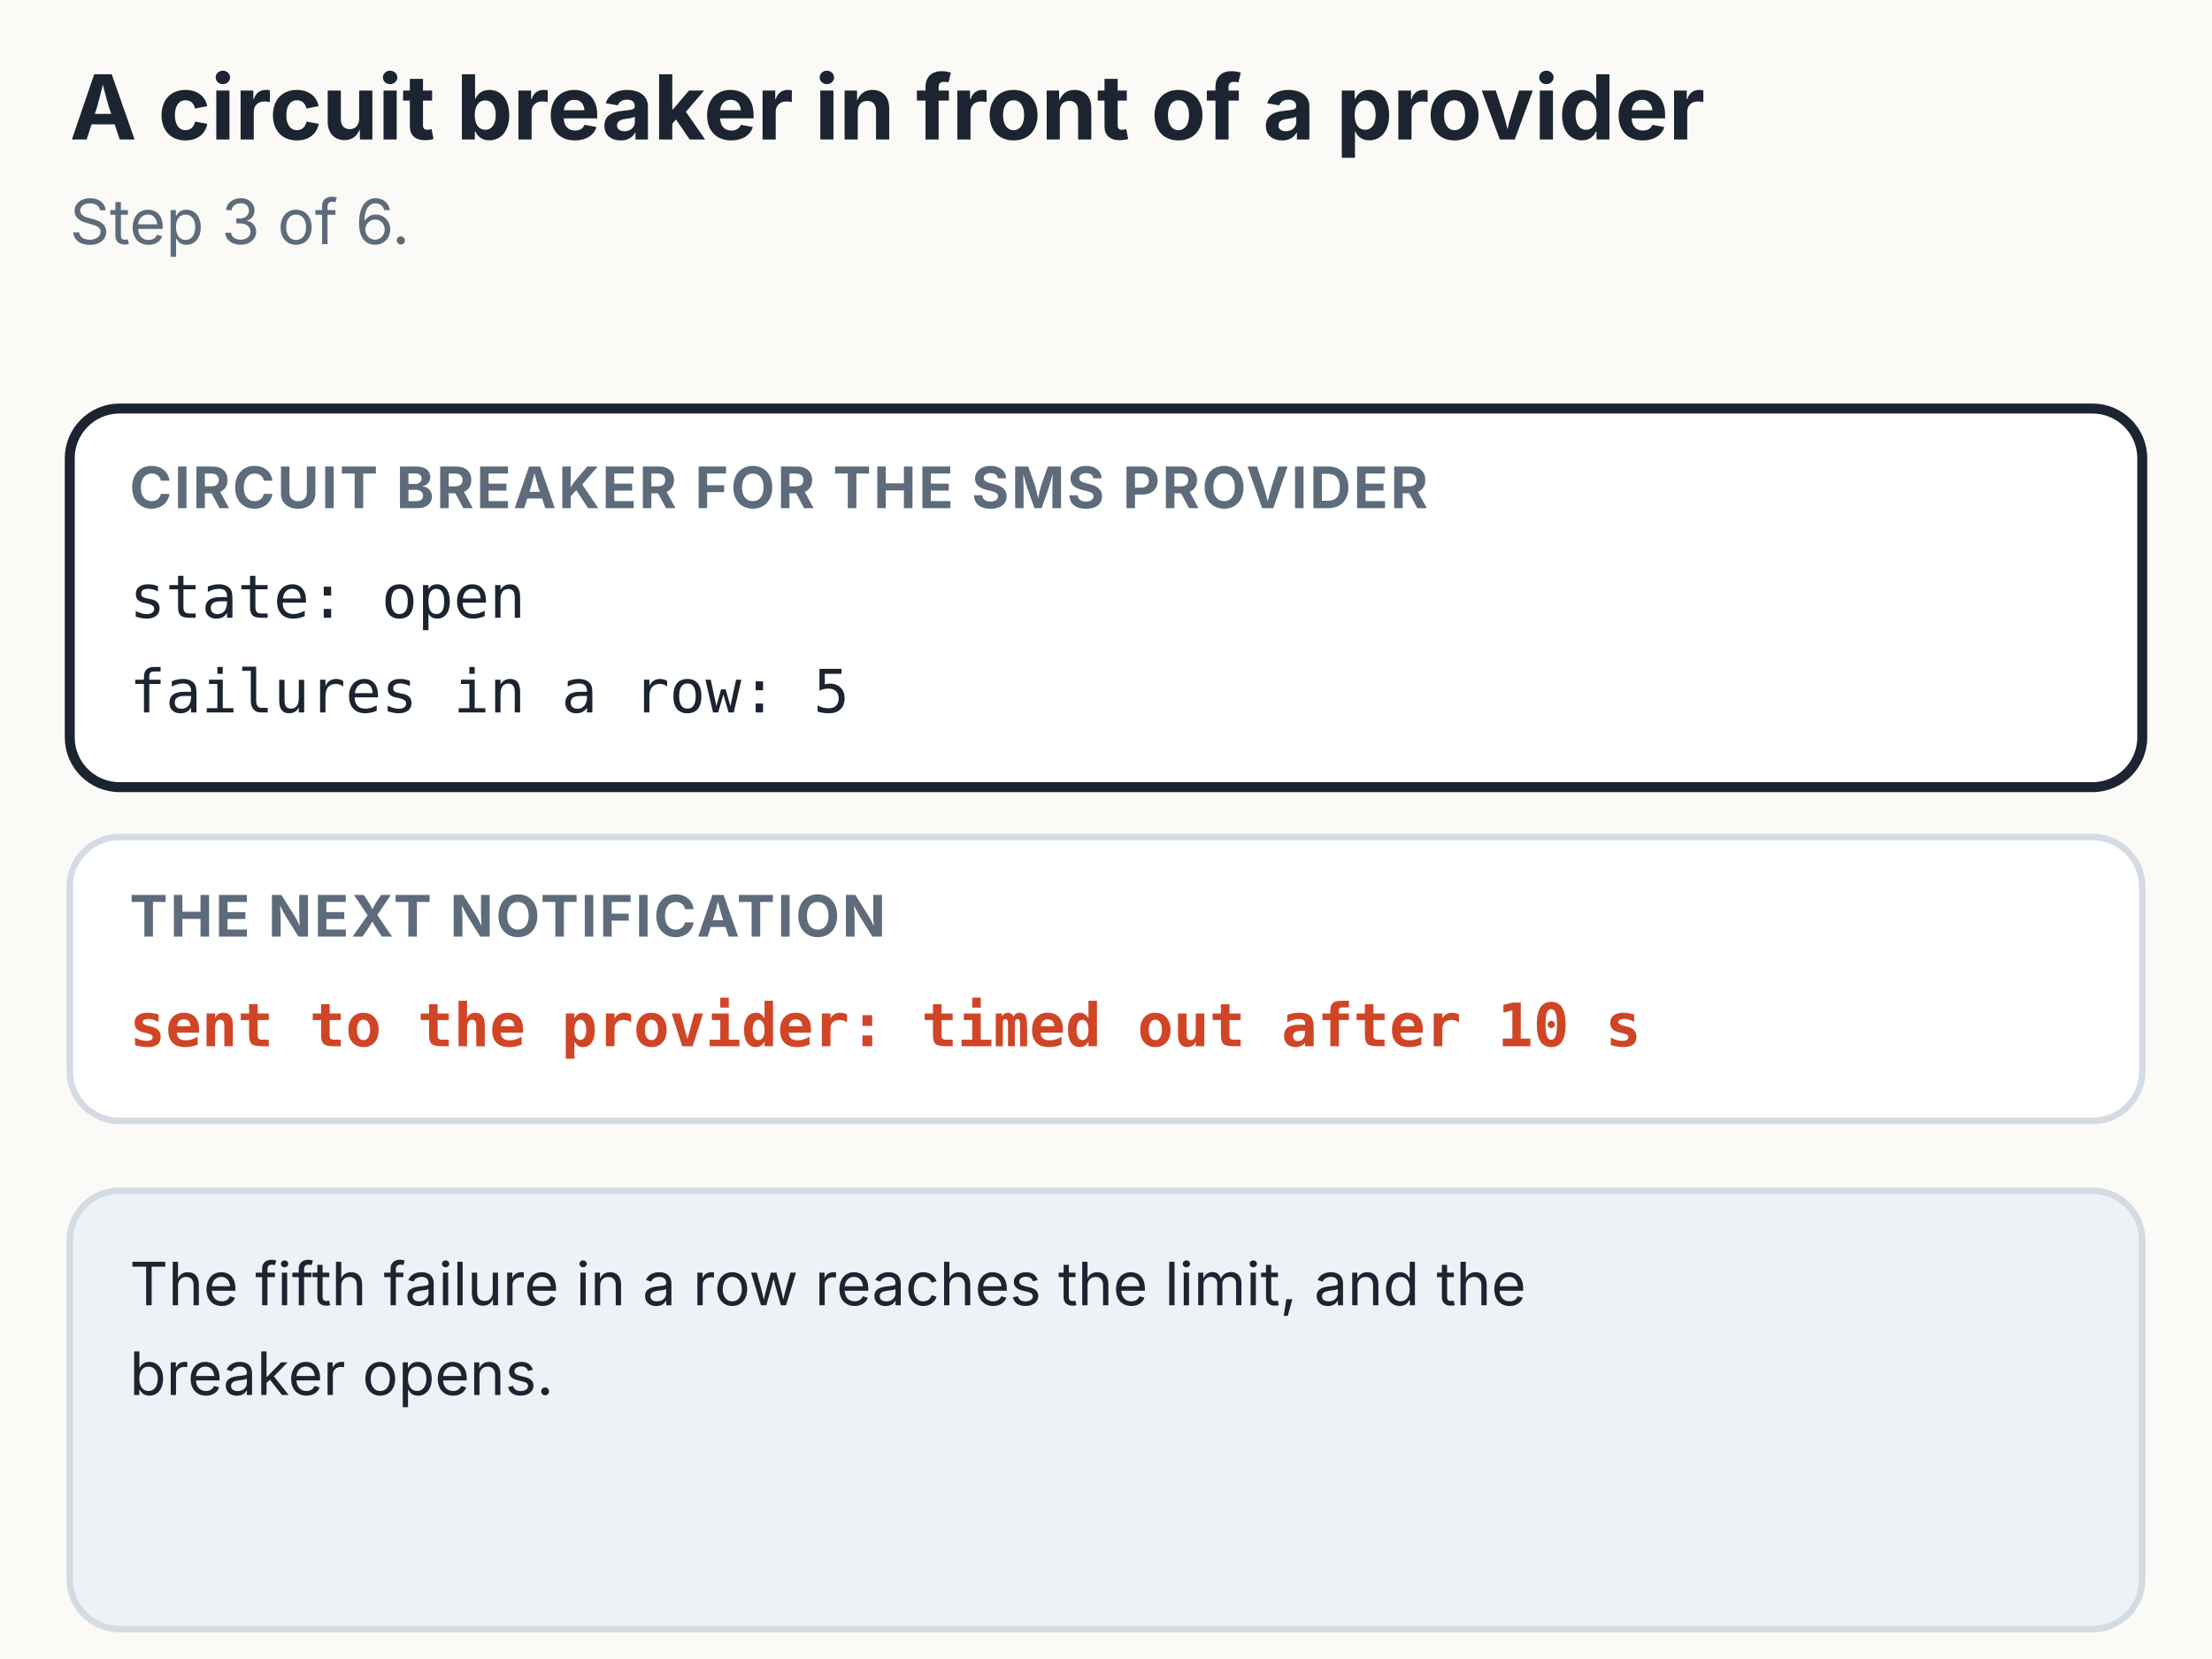
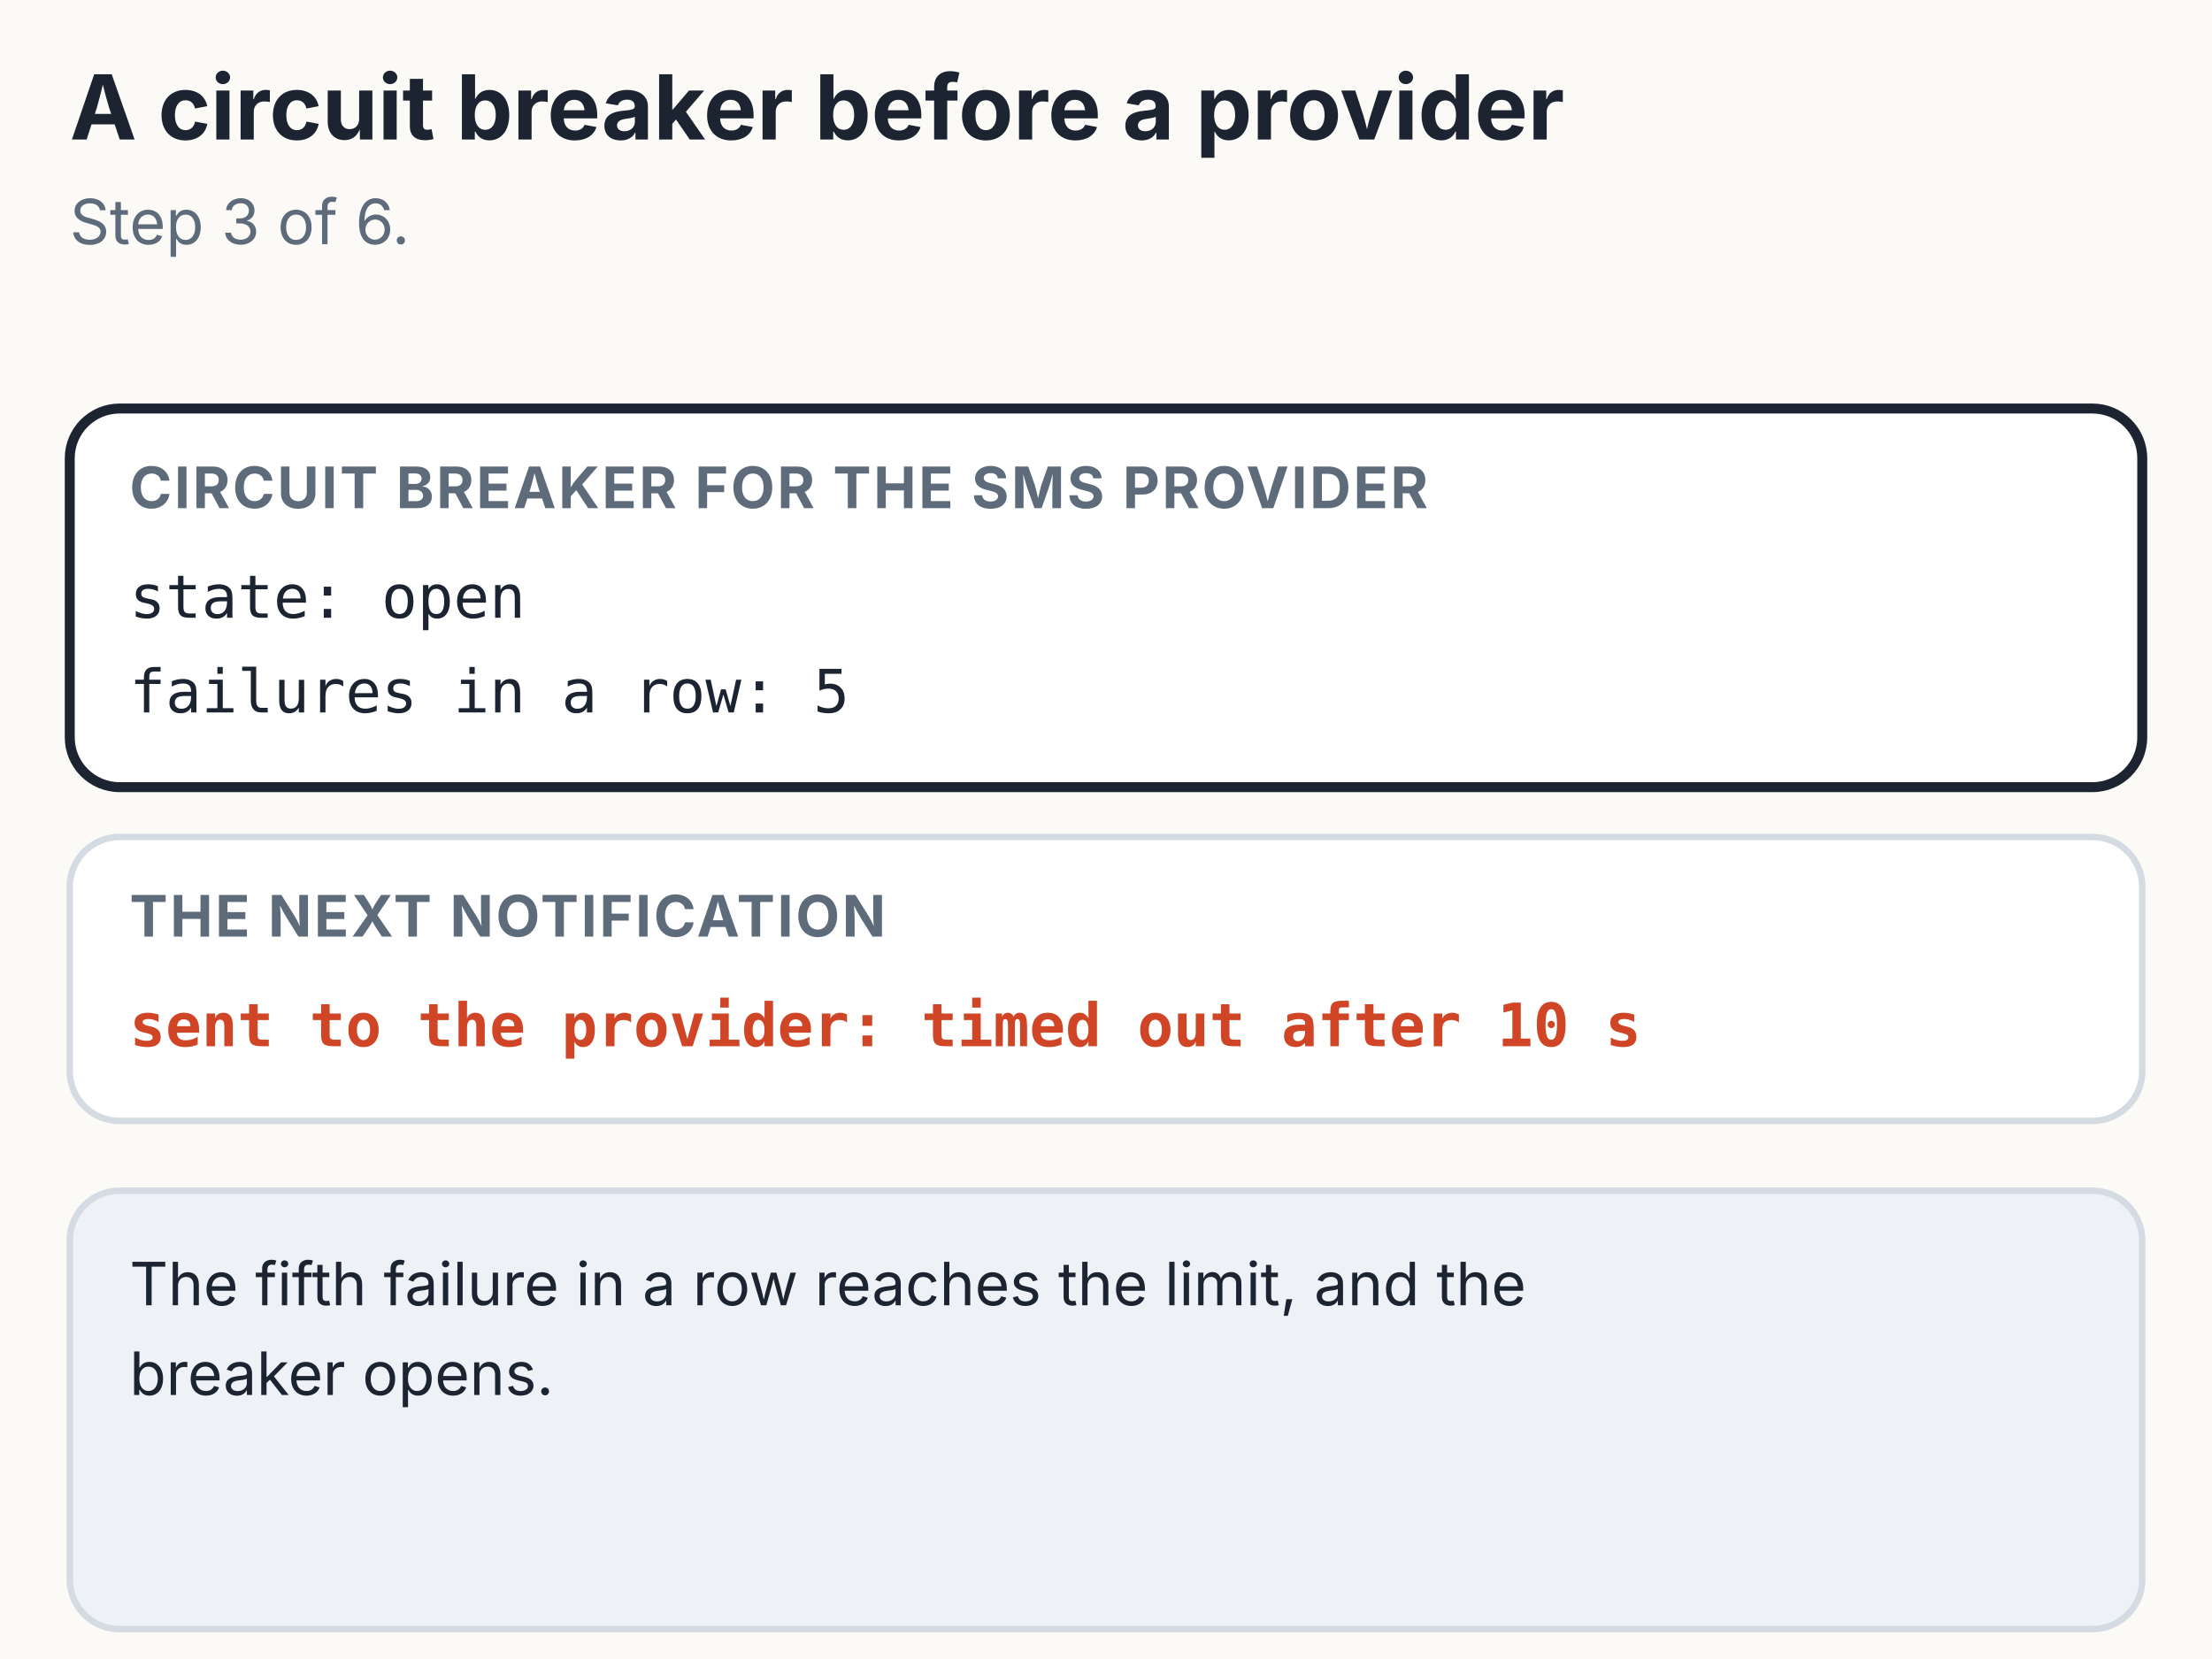
- <svg xmlns="http://www.w3.org/2000/svg" viewBox="18 14 444 333" width="444" height="333" role="img" aria-label="A circuit breaker in front of a provider, step 3 of 6. The fifth failure in a row reaches the limit, and the breaker opens.">
+ <svg xmlns="http://www.w3.org/2000/svg" viewBox="18 14 444 333" width="444" height="333" role="img" aria-label="A circuit breaker before a provider, step 3 of 6. The fifth failure in a row reaches the limit, and the breaker opens.">
  <style>
    text { font-family: Inter, "Segoe UI", "Helvetica Neue", Helvetica, Arial, sans-serif; fill: #1B2430; }
    .title { font-size: 18px; font-weight: 650; }
    .lede { font-size: 12.5px; fill: #5D6B7A; }
    .name { font-size: 14px; font-weight: 650; }
    .sub { font-size: 12px; fill: #5D6B7A; }
    .note { font-size: 12px; fill: #5D6B7A; }
    .tab { font-size: 11.5px; font-weight: 650; letter-spacing: 0.04em; fill: #5D6B7A; }
    .mono { font-family: "JetBrains Mono", "SF Mono", Menlo, Consolas, monospace; font-size: 12px; }
    .dim { fill: #8794A3; }
    .strong { font-weight: 700; }
    .trap { fill: #CF4526; font-weight: 700; }
    .pill { font-size: 11px; font-weight: 600; }
    .wire { fill: none; stroke: #3F5873; stroke-width: 2.4; stroke-linecap: butt; stroke-linejoin: round; }
    .wire.danger { stroke: #CF4526; stroke-dasharray: 6 5; }
    .wire.idle { stroke: #7F8EA0; stroke-dasharray: 2 5; }
  </style>
  <defs>
    <filter id="lift" x="-10%" y="-10%" width="120%" height="135%">
      <feDropShadow dx="0" dy="2" stdDeviation="3" flood-color="#1B2430" flood-opacity="0.13" />
    </filter>
    <linearGradient id="thor-body" x1="0" y1="0" x2="0" y2="1">
      <stop offset="0" stop-color="#C6CCD5" />
      <stop offset="1" stop-color="#979EA9" />
    </linearGradient>
    <linearGradient id="switch-body" x1="0" y1="0" x2="0" y2="1">
      <stop offset="0" stop-color="#3B4656" />
      <stop offset="1" stop-color="#232B37" />
    </linearGradient>
    <marker id="head" viewBox="0 0 12 10" refX="8" refY="5" markerUnits="userSpaceOnUse" markerWidth="16" markerHeight="13.3" orient="auto">
      <path d="M0,0.4 L12,5 L0,9.6 L2.8,5 Z" fill="#3F5873" />
    </marker>
    <marker id="head-danger" viewBox="0 0 12 10" refX="8" refY="5" markerUnits="userSpaceOnUse" markerWidth="16" markerHeight="13.3" orient="auto">
      <path d="M0,0.4 L12,5 L0,9.6 L2.8,5 Z" fill="#CF4526" />
    </marker>
    <marker id="head-idle" viewBox="0 0 12 10" refX="8" refY="5" markerUnits="userSpaceOnUse" markerWidth="16" markerHeight="13.3" orient="auto">
      <path d="M0,0.4 L12,5 L0,9.6 L2.8,5 Z" fill="#7F8EA0" />
    </marker>
  </defs>
  <rect width="480" height="353" rx="14" fill="#FBFAF6" />
-   <text x="32.0" y="42.0" class="title" text-anchor="start" xml:space="preserve">A circuit breaker in front of a provider</text>
+   <text x="32.0" y="42.0" class="title" text-anchor="start" xml:space="preserve">A circuit breaker before a provider</text>
  <text x="32.0" y="63.0" class="lede" text-anchor="start" xml:space="preserve">Step 3 of 6.</text>
  <rect x="32.0" y="96.0" width="416.0" height="76.0" rx="10" fill="#FFFFFF" stroke="#1B2430" stroke-width="2" />
  <text x="44.0" y="116.0" class="tab" text-anchor="start" xml:space="preserve">CIRCUIT BREAKER FOR THE SMS PROVIDER</text>
  <text x="44.0" y="138.0" class="mono" text-anchor="start" xml:space="preserve">state: open</text>
  <text x="44.0" y="157.0" class="mono" text-anchor="start" xml:space="preserve">failures in a row: 5</text>
  <rect x="32.0" y="182.0" width="416.0" height="57.0" rx="10" fill="#FFFFFF" stroke="#D5DBE3" stroke-width="1.3" />
  <text x="44.0" y="202.0" class="tab" text-anchor="start" xml:space="preserve">THE NEXT NOTIFICATION</text>
  <text x="44.0" y="224.0" class="mono trap" text-anchor="start" xml:space="preserve">sent to the provider: timed out after 10 s</text>
  <rect x="32.0" y="253.0" width="416.0" height="88.0" rx="10" fill="#EEF2F7" stroke="#D5DBE3" stroke-width="1.3" />
  <text x="44.0" y="276.0" class="note" text-anchor="start" style="fill:#1B2430" xml:space="preserve">The fifth failure in a row reaches the limit, and the</text>
  <text x="44.0" y="294.0" class="note" text-anchor="start" style="fill:#1B2430" xml:space="preserve">breaker opens.</text>
</svg>
